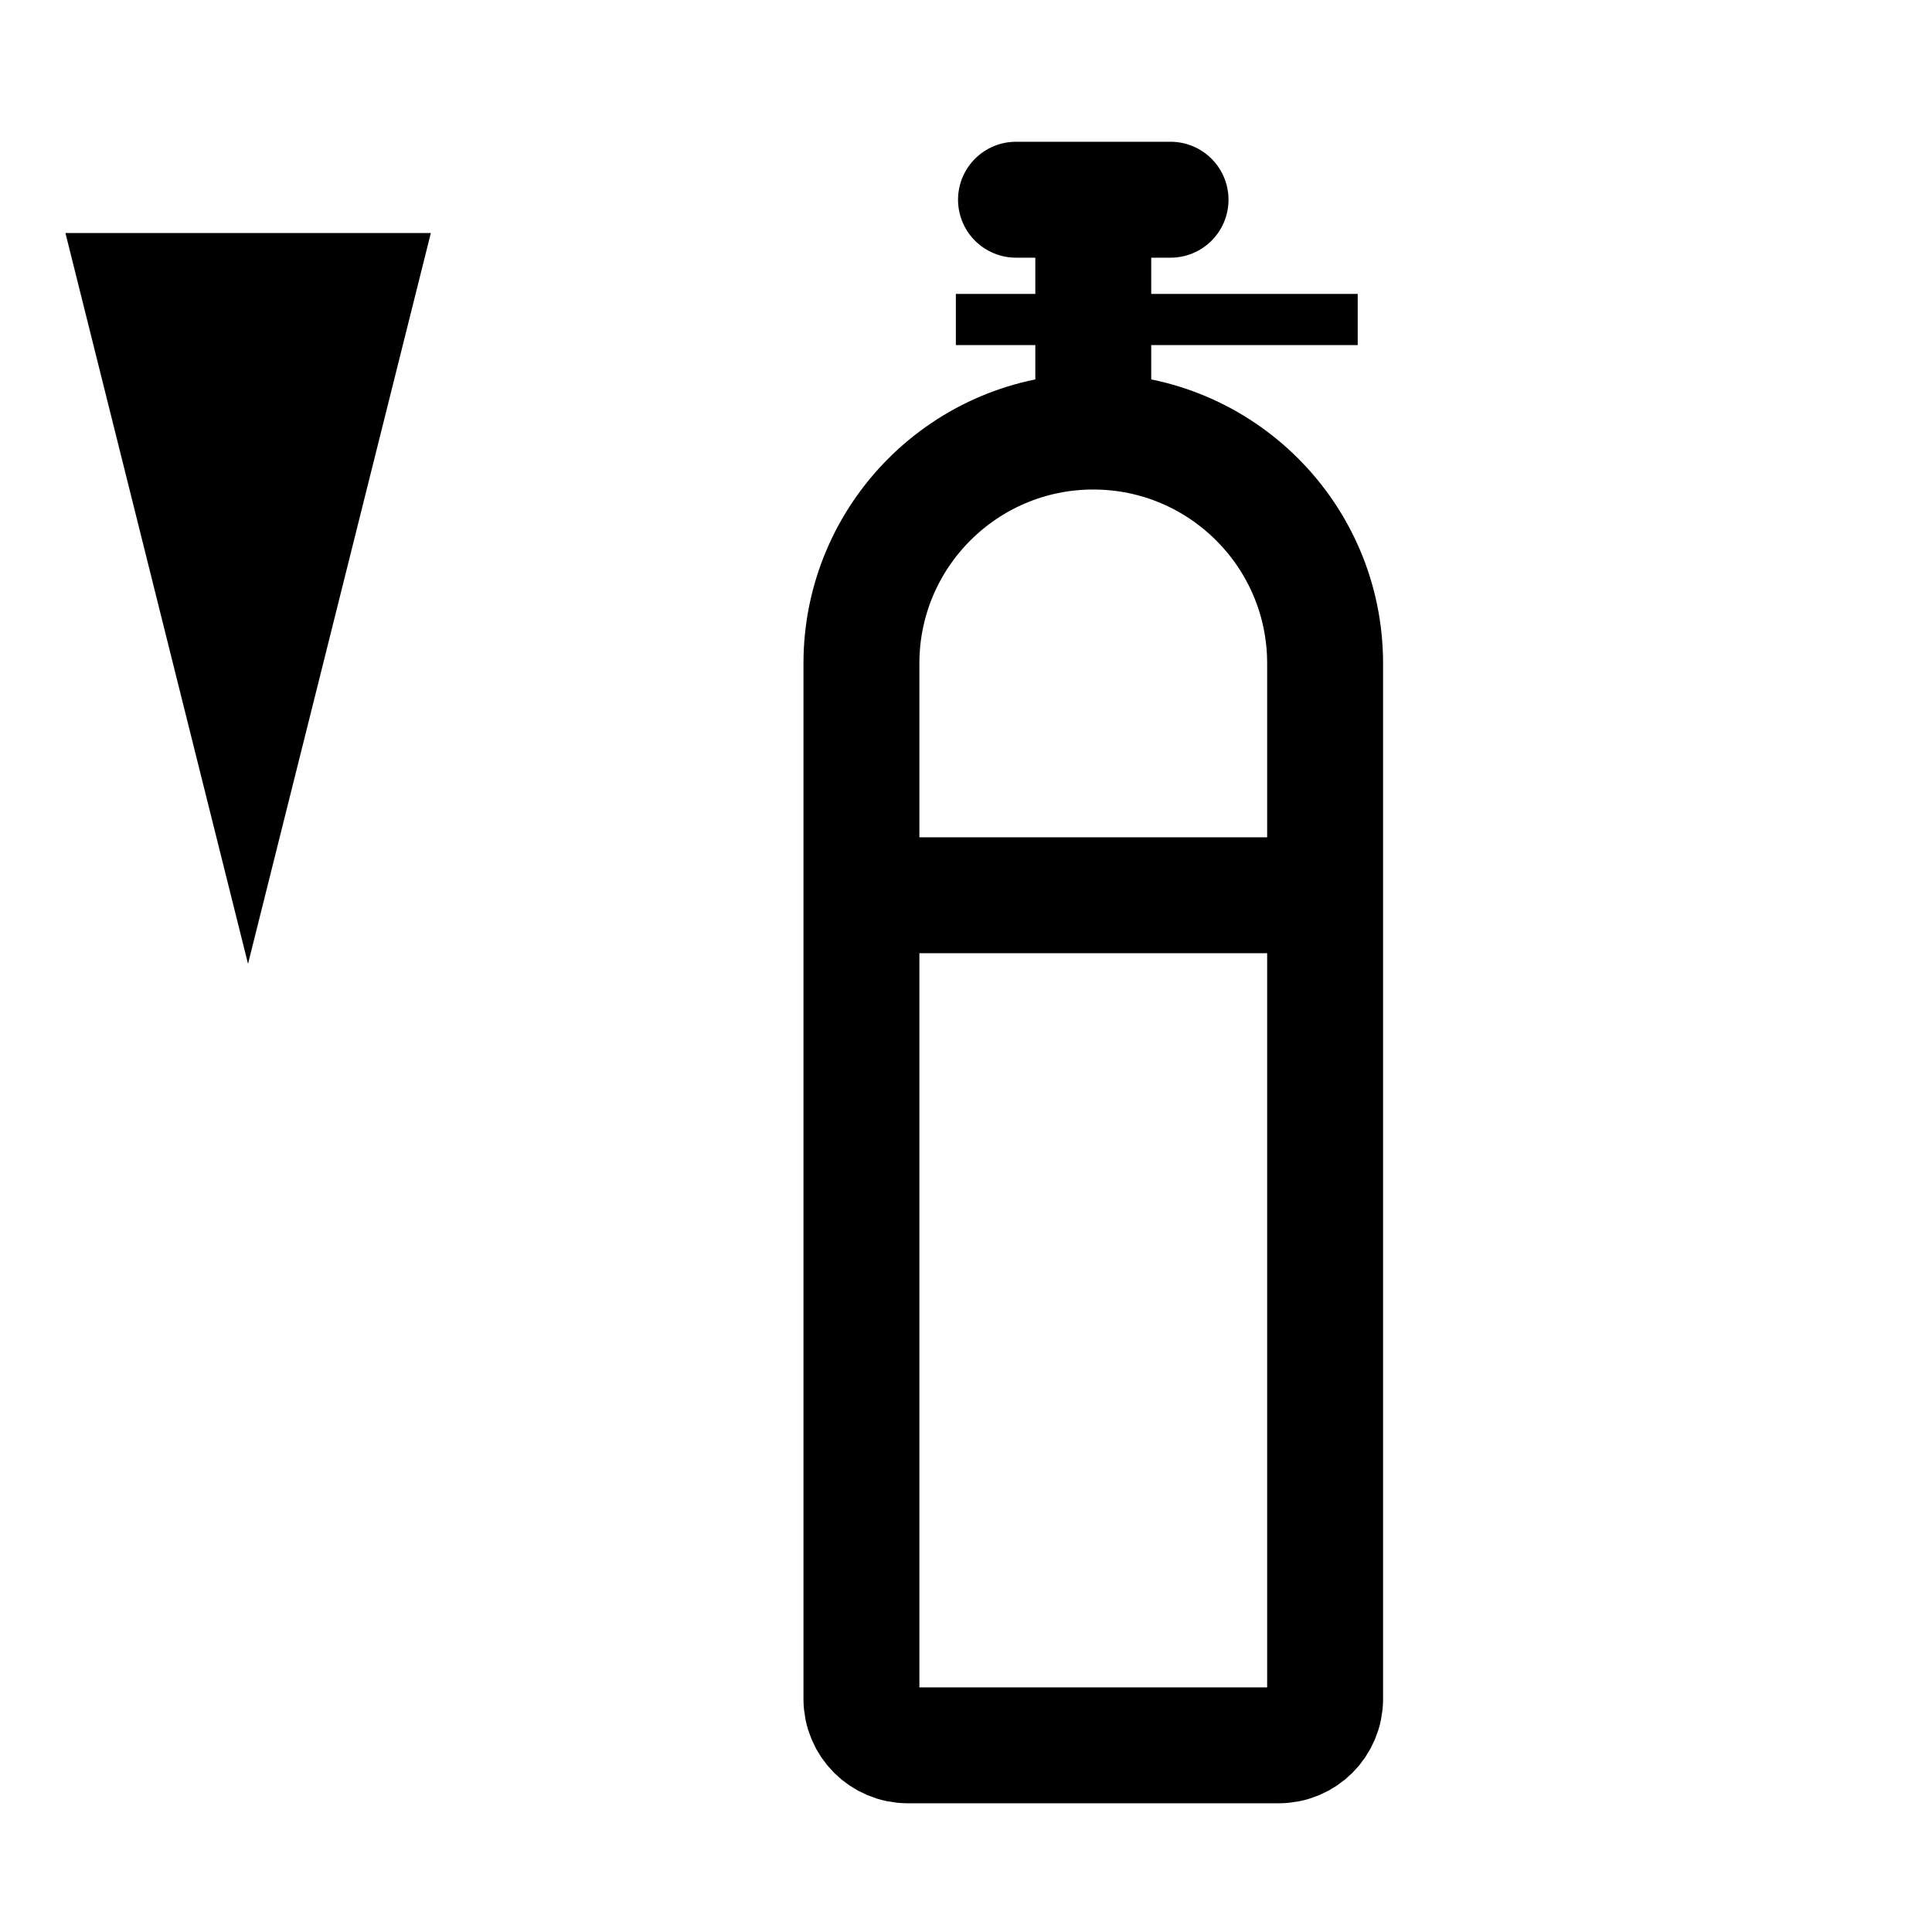
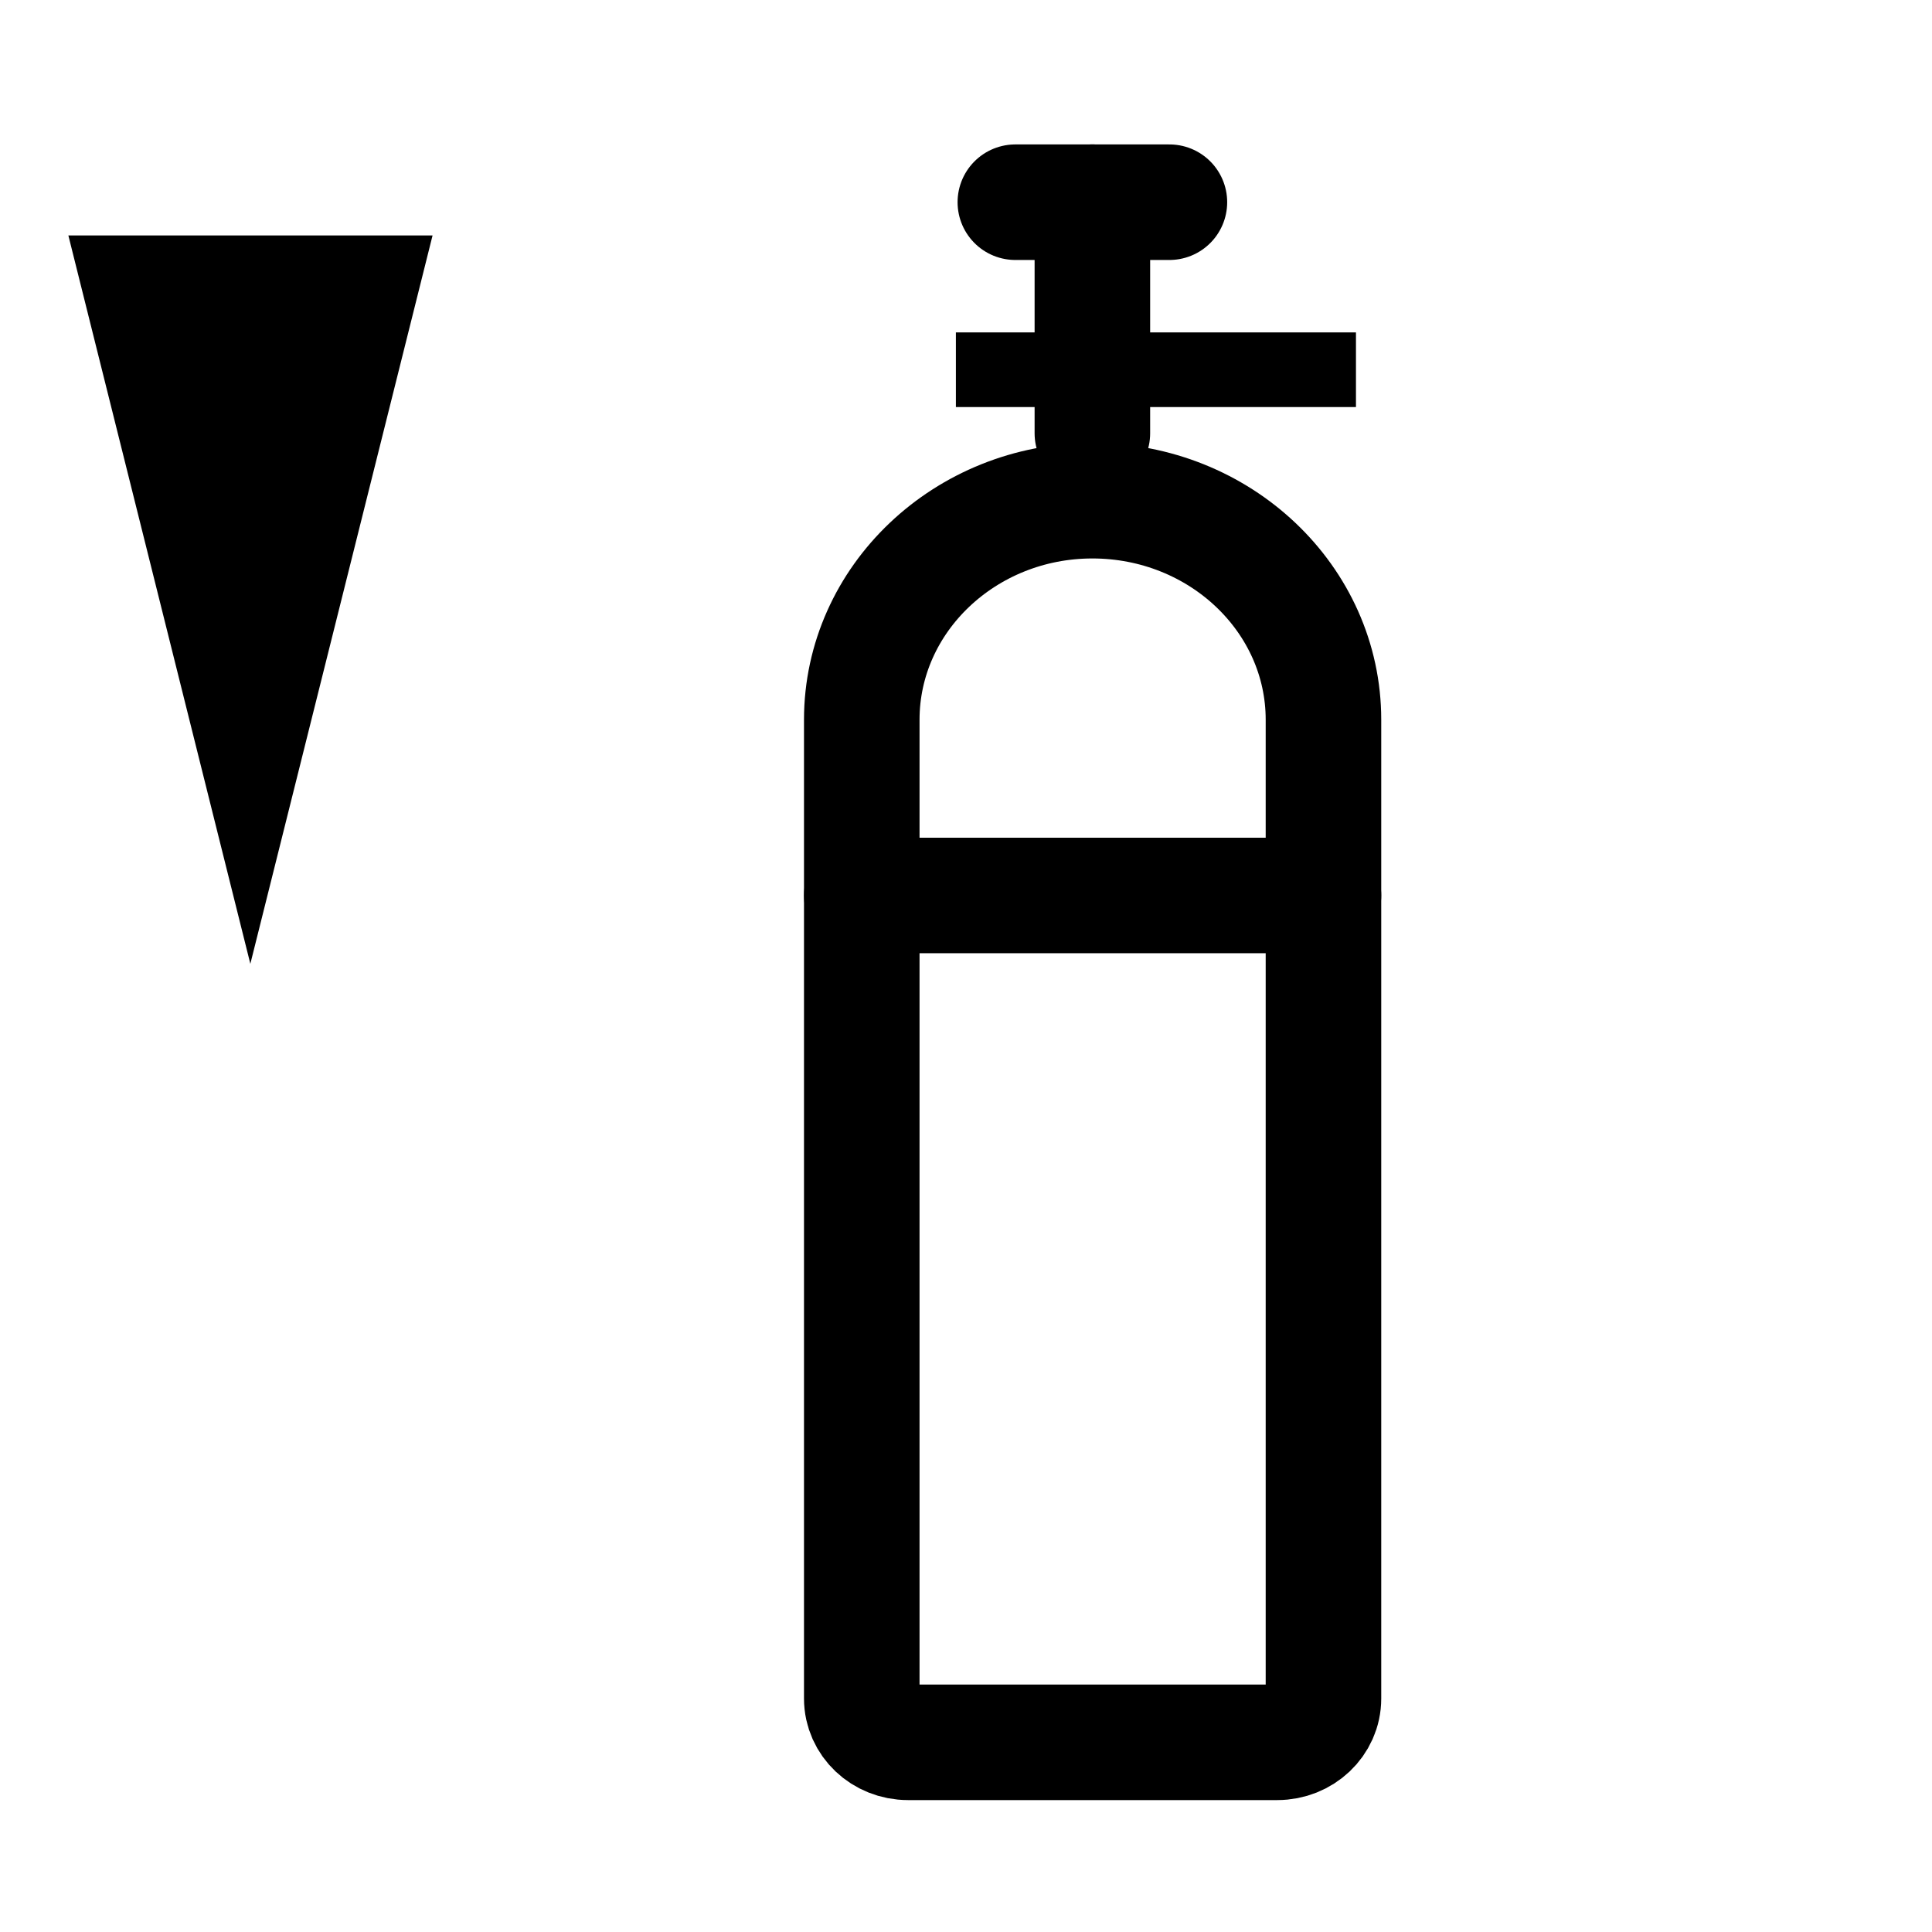
- <svg xmlns="http://www.w3.org/2000/svg" version="1.2" width="80mm" height="80mm" viewBox="0 0 8000 8000" preserveAspectRatio="xMidYMid" fill-rule="evenodd" stroke-width="28.222" stroke-linejoin="round" xml:space="preserve">
+ <svg xmlns="http://www.w3.org/2000/svg" version="1.2" width="80.26mm" height="80.26mm" viewBox="0 0 8026 8026" preserveAspectRatio="xMidYMid" fill-rule="evenodd" stroke-width="28.222" stroke-linejoin="round" xml:space="preserve">
  <defs class="ClipPathGroup">
    <clipPath id="a" clipPathUnits="userSpaceOnUse">
-       <path d="M0 0h8000v8000H0z" />
+       <path d="M0 0h8026v8026H0z" />
    </clipPath>
  </defs>
  <g class="SlideGroup">
    <g class="Slide" clip-path="url(#a)">
      <g class="Page">
-         <g fill="none" class="Graphic">
-           <path class="BoundingBox" d="M527 27h8001v8001H527z" />
-           <path stroke="#000" stroke-width="480" stroke-linejoin="miter" stroke-linecap="round" d="M3567 2747c0-530 430-960 960-960h0c530 0 960 430 960 960v4288c0 106-86 192-192 192H3759c-106 0-192-86-192-192V2747ZM3567 3707h1920M4527 1787V827M4527 827h-320M4527 827h320" />
-         </g>
-         <g class="com.sun.star.drawing.LineShape">
-           <path class="BoundingBox" fill="none" d="M270 585h1515v3408H270z" />
-           <path fill="none" stroke="#000" stroke-width="811" d="M1027 991v75" />
-           <path d="m1784 965-757 3026L271 965h1513Z" />
+         <g fill="none" class="com.sun.star.drawing.ClosedBezierShape">
+           <path class="BoundingBox" d="M3339 1839h2401v5641H3339z" />
+           <path stroke="#000" stroke-width="480" stroke-linejoin="miter" stroke-linecap="round" d="M3580 2990c0-502 430-910 958-910h0c530 0 960 408 960 910v4066c0 101-86 182-192 182H3772c-106 0-192-81-192-182V2990Z" />
        </g>
        <g fill="none" class="com.sun.star.drawing.LineShape">
-           <path class="BoundingBox" d="M3852 1217h1877v213H3852z" />
-           <path stroke="#000" stroke-width="212" d="M3958 1323h1664" />
+           <path class="BoundingBox" d="M3339 3479h2401v482H3339z" />
+           <path stroke="#000" stroke-width="480" stroke-linejoin="miter" stroke-linecap="round" d="M3580 3720h1918" />
+         </g>
+         <g fill="none" class="com.sun.star.drawing.LineShape">
+           <path class="BoundingBox" d="M4298 599h482v1442h-482z" />
+           <path stroke="#000" stroke-width="480" stroke-linejoin="miter" stroke-linecap="round" d="M4538 1800V840" />
+         </g>
+         <g fill="none" class="com.sun.star.drawing.LineShape">
+           <path class="BoundingBox" d="M3978 599h802v482h-802z" />
+           <path stroke="#000" stroke-width="480" stroke-linejoin="miter" stroke-linecap="round" d="M4538 840h-320" />
+         </g>
+         <g fill="none" class="com.sun.star.drawing.LineShape">
+           <path class="BoundingBox" d="M4298 599h802v482h-802z" />
+           <path stroke="#000" stroke-width="480" stroke-linejoin="miter" stroke-linecap="round" d="M4538 840h320" />
+         </g>
+         <g fill="none" class="com.sun.star.drawing.LineShape">
+           <path class="BoundingBox" d="M634 598h813v888H634z" />
+           <path stroke="#000" stroke-width="811" d="M1040 1004v75" />
+         </g>
+         <g class="com.sun.star.drawing.PolyPolygonShape">
+           <path class="BoundingBox" fill="none" d="M283 977h1515v3028H283z" />
+           <path d="m1797 978-757 3026L284 978h1513Z" />
+         </g>
+         <g fill="none" class="com.sun.star.drawing.LineShape">
+           <path class="BoundingBox" d="M3815 1380h1975v312H3815z" />
+           <path stroke="#000" stroke-width="310" d="M3971 1536h1662" />
        </g>
      </g>
    </g>
  </g>
</svg>
